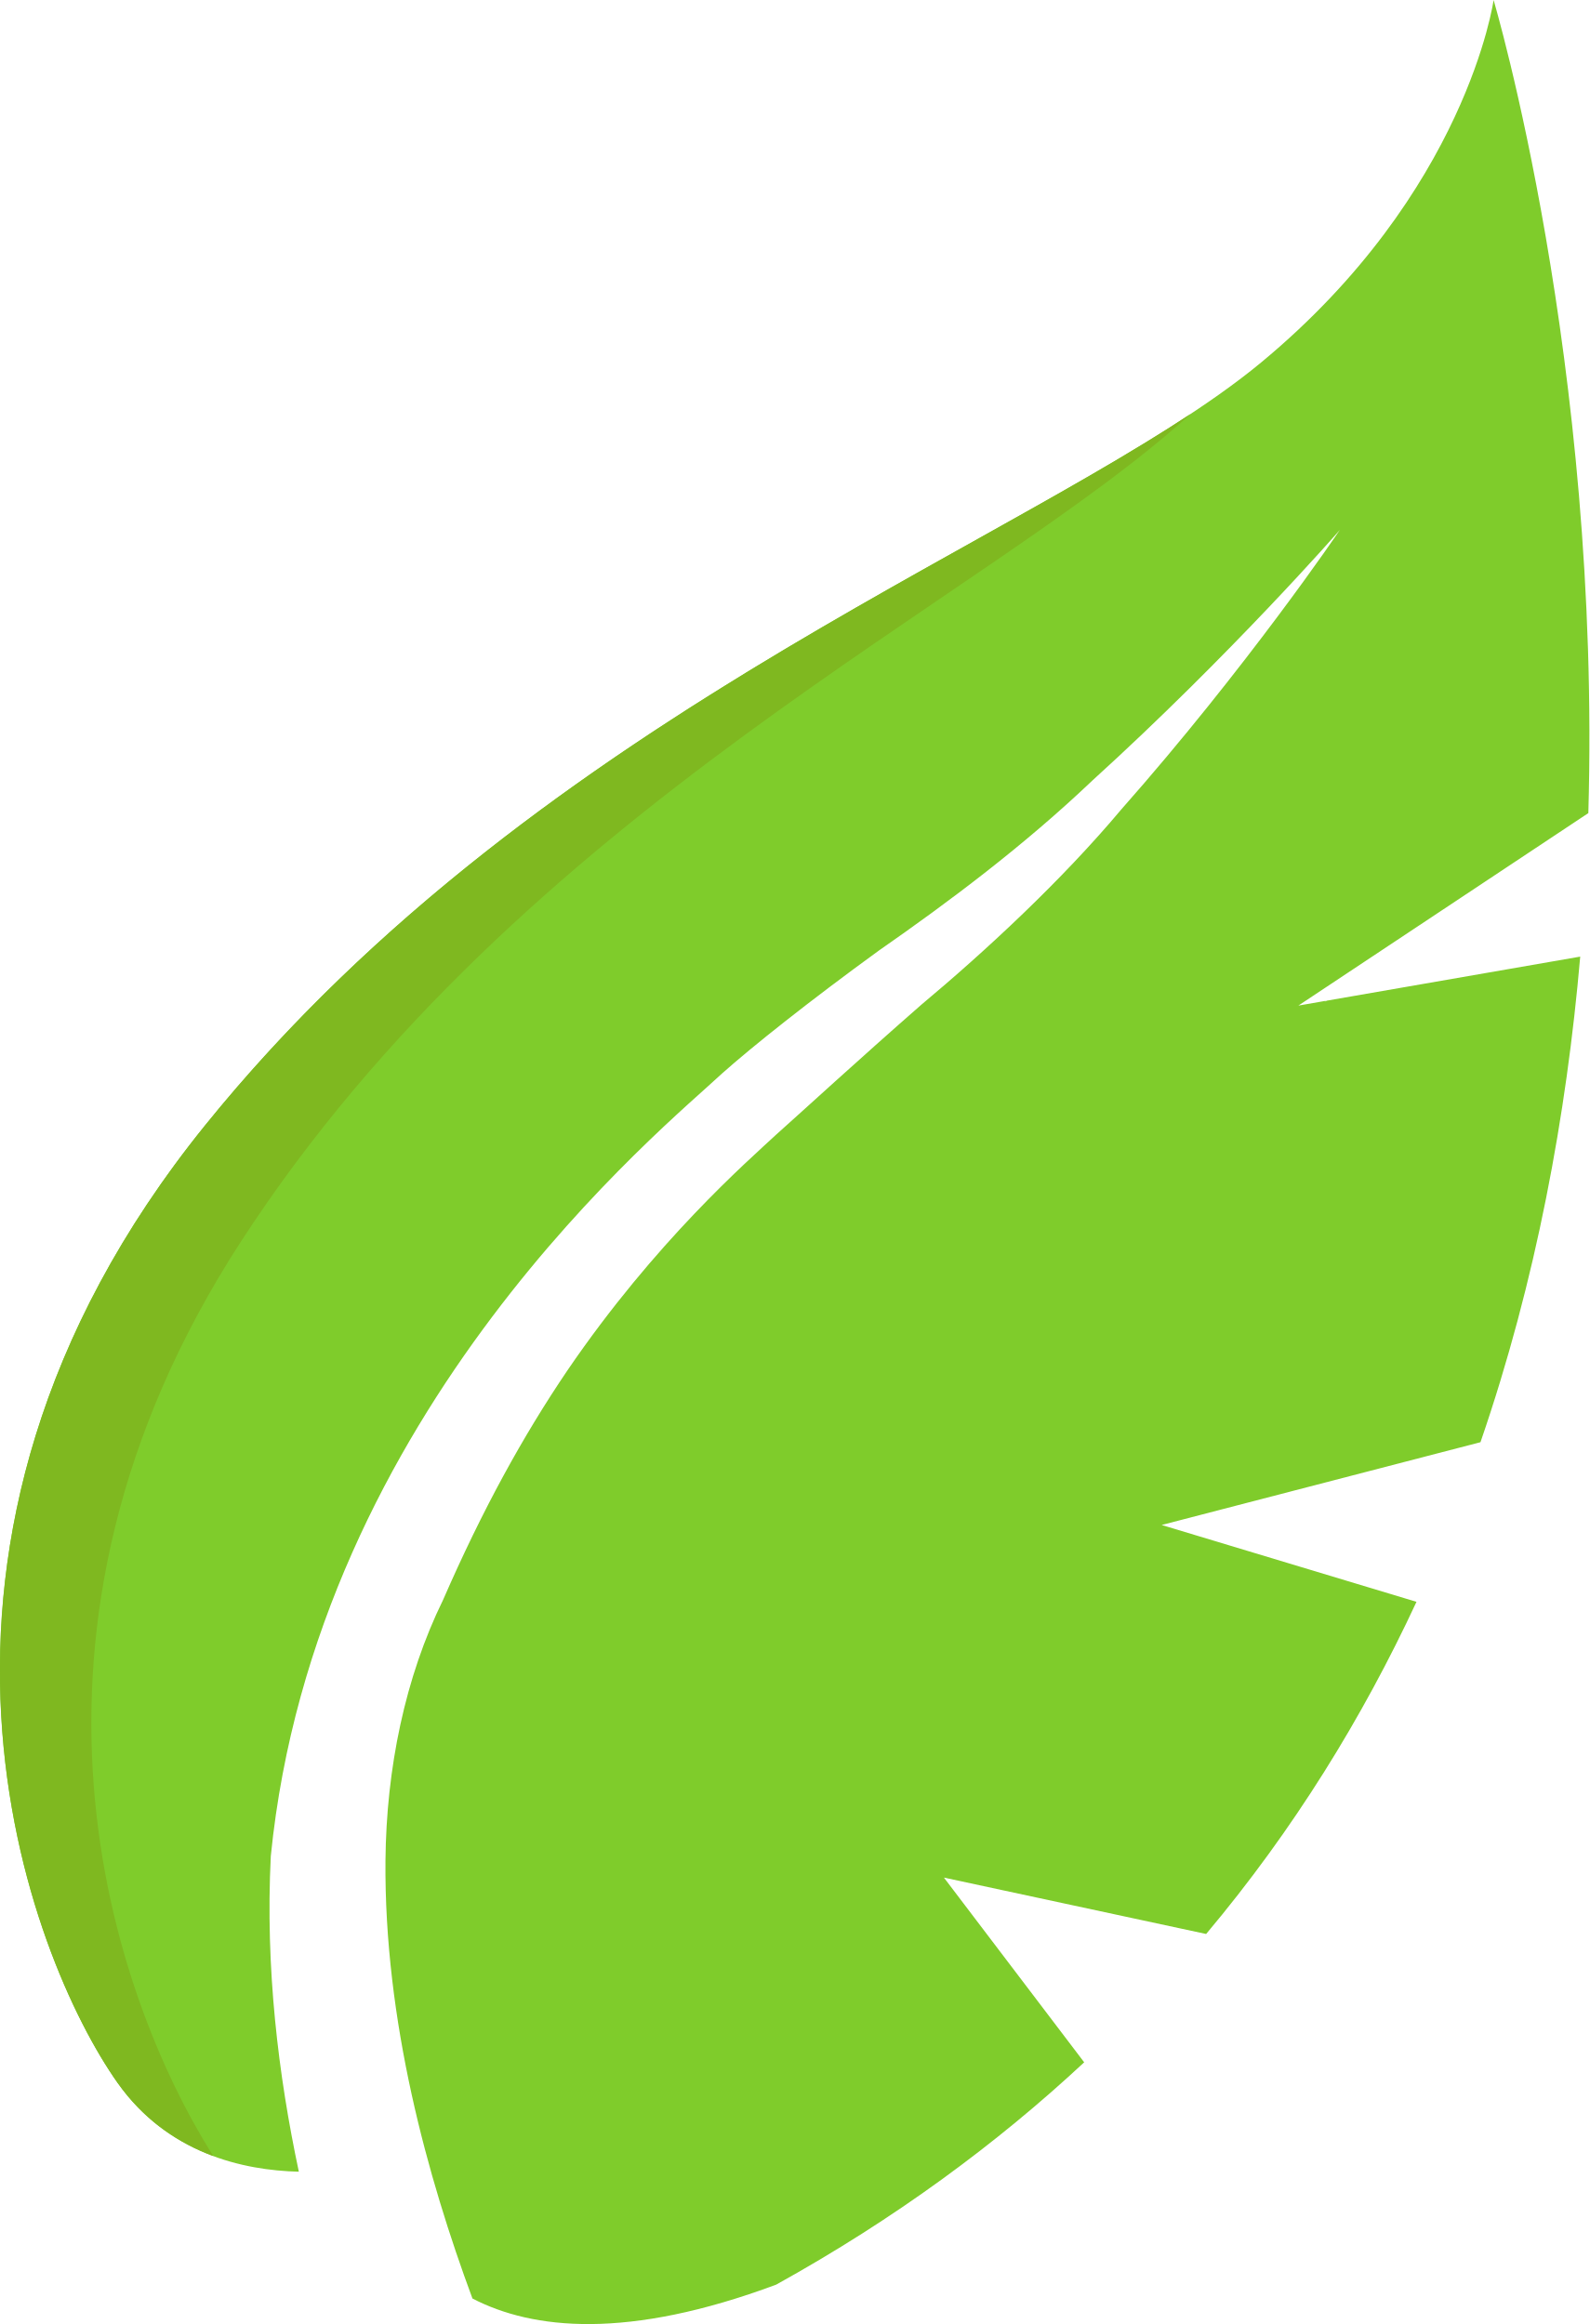
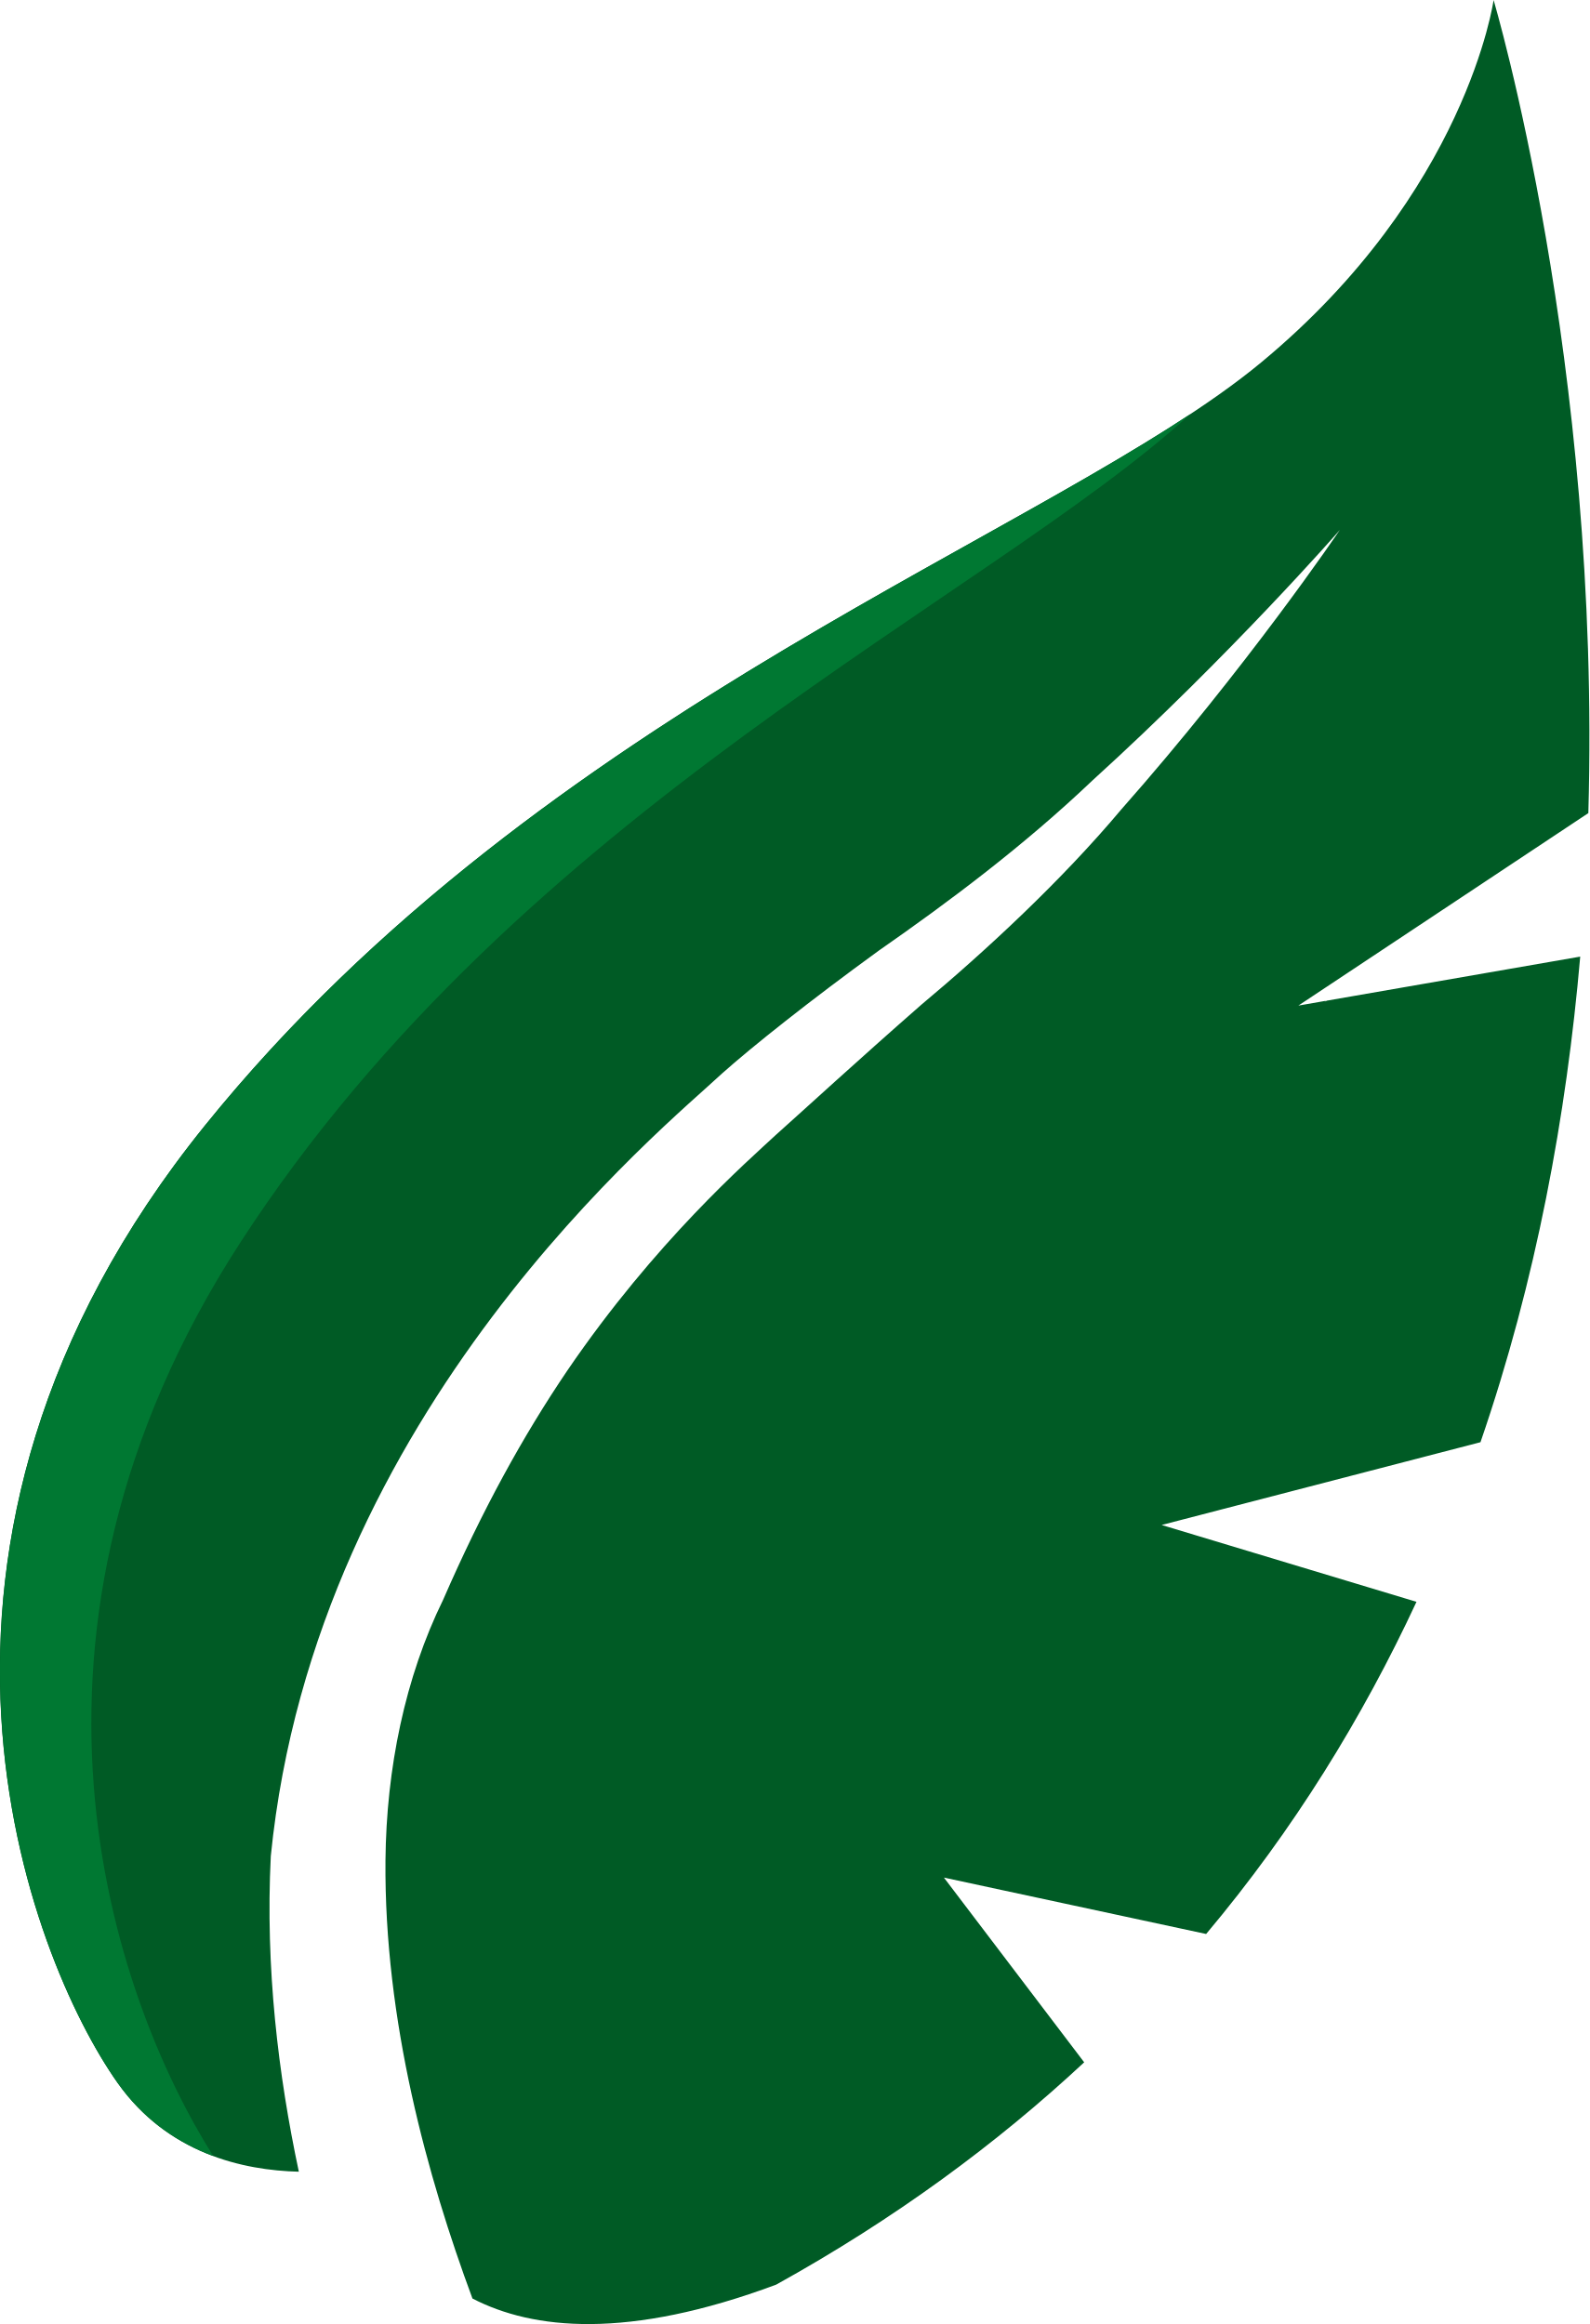
- <svg xmlns="http://www.w3.org/2000/svg" version="1.1" viewBox="0 0 370.271 541.487">
-   <defs>
+ <svg xmlns="http://www.w3.org/2000/svg" xmlns:xlink="http://www.w3.org/1999/xlink" version="1.1" viewBox="0 0 370.271 541.487" id="svg35">
+   <defs id="defs13">
+     <linearGradient id="linearGradient874">
+       <stop style="stop-color:#000000;stop-opacity:1;" offset="0" id="stop870" />
+       <stop style="stop-color:#000000;stop-opacity:0;" offset="1" id="stop872" />
+     </linearGradient>
    <clipPath id="b">
-       <path d="m435.85 570.76c13.509 16.729 33.148 24.578 43.571 31.466-8.989-8.201-29.577-17.459-42.001-36.625-11.215-17.302-5.693-33.296-1.208-40.414-1.528 0.569-3.041 1.559-4.23 3.239-3.852 5.459-11.15 23.733 3.868 42.334" />
+       <path d="m435.85 570.76c13.509 16.729 33.148 24.578 43.571 31.466-8.989-8.201-29.577-17.459-42.001-36.625-11.215-17.302-5.693-33.296-1.208-40.414-1.528 0.569-3.041 1.559-4.23 3.239-3.852 5.459-11.15 23.733 3.868 42.334" id="path2" />
    </clipPath>
    <clipPath id="c">
-       <path d="m492.82 620.53s-1.181-8.485-10.269-16.019-31.685-15.146-46.705-33.749-7.72-36.875-3.868-42.334c2.211-3.134 5.562-3.876 8.019-3.935-0.91 4.277-1.486 9.019-1.24 13.954 1.975 19.781 17.473 32.284 19.949 34.611 1.349 1.202 3.866 3.206 6.919 5.426 3.133 2.181 6.435 4.655 9.461 7.536 6.074 5.517 10.949 11.079 10.935 11.079 0.012 0-4.141-6.116-9.656-12.355-2.642-3.15-5.994-6.258-8.846-8.643-2.823-2.472-5.122-4.588-6.416-5.743-1.264-1.176-5.338-4.717-9.235-10.434-1.967-2.905-3.76-6.166-5.493-10.141-1.684-3.434-2.509-7.461-2.548-11.521-0.062-7.086 1.858-14.012 3.846-19.377 2.668-1.382 6.865-1.834 13.43 0.615 5.236 2.902 9.737 6.218 13.616 9.831l-6.202 8.169 11.594-2.494c3.872 4.61 6.918 9.569 9.3 14.689l-11.267 3.398 14.096 3.661c2.466 7.16 3.802 14.474 4.41 21.474l-11.195-1.946-0.114-0.047 0.067 0.04-1.22-0.213 12.821 8.513c0.57 19.967-4.189 35.955-4.189 35.955" />
+       <path d="m492.82 620.53s-1.181-8.485-10.269-16.019-31.685-15.146-46.705-33.749-7.72-36.875-3.868-42.334c2.211-3.134 5.562-3.876 8.019-3.935-0.91 4.277-1.486 9.019-1.24 13.954 1.975 19.781 17.473 32.284 19.949 34.611 1.349 1.202 3.866 3.206 6.919 5.426 3.133 2.181 6.435 4.655 9.461 7.536 6.074 5.517 10.949 11.079 10.935 11.079 0.012 0-4.141-6.116-9.656-12.355-2.642-3.15-5.994-6.258-8.846-8.643-2.823-2.472-5.122-4.588-6.416-5.743-1.264-1.176-5.338-4.717-9.235-10.434-1.967-2.905-3.76-6.166-5.493-10.141-1.684-3.434-2.509-7.461-2.548-11.521-0.062-7.086 1.858-14.012 3.846-19.377 2.668-1.382 6.865-1.834 13.43 0.615 5.236 2.902 9.737 6.218 13.616 9.831l-6.202 8.169 11.594-2.494c3.872 4.61 6.918 9.569 9.3 14.689l-11.267 3.398 14.096 3.661c2.466 7.16 3.802 14.474 4.41 21.474l-11.195-1.946-0.114-0.047 0.067 0.04-1.22-0.213 12.821 8.513c0.57 19.967-4.189 35.955-4.189 35.955" id="path5" />
    </clipPath>
-     <linearGradient id="a" x1="500.87" x2="463.88" y1="575.8" y2="539.75" gradientTransform="matrix(-60.285 -9.4312 -48.457 309.74 509.04 413.06)" gradientUnits="userSpaceOnUse">
-       <stop stop-color="#9ed747" offset="0" />
-       <stop stop-color="#7fcc2b" offset="1" />
+     <linearGradient id="a" x1="500.87" x2="463.88" y1="575.8" y2="539.75" gradientTransform="matrix(-60.285,-9.4312,-48.457,309.74,509.04,413.06)" gradientUnits="userSpaceOnUse" xlink:href="#linearGradient874">
+       <stop stop-color="#9ed747" offset="0" id="stop8" />
+       <stop stop-color="#7fcc2b" offset="1" id="stop10" />
    </linearGradient>
+     <linearGradient xlink:href="#linearGradient874" id="linearGradient876" x1="10.346" y1="385.532" x2="821.346" y2="385.532" gradientUnits="userSpaceOnUse" />
  </defs>
-   <g transform="matrix(5.2687 0 0 -5.2687 -2248.6 3269.4)" fill="url(#a)">
-     <g clip-path="url(#c)" fill="url(#a)">
-       <g fill="url(#a)">
-         <g fill="url(#a)">
-           <path d="m0 0h810v751h-810v-751z" fill="url(#a)" />
+   <g transform="matrix(5.2687 0 0 -5.2687 -2248.6 3269.4)" fill="url(#a)" id="g23" style="fill-opacity:1;fill:#005b25">
+     <g clip-path="url(#c)" fill="url(#a)" id="g21" style="fill-opacity:1;fill:#005b25">
+       <g fill="url(#a)" id="g19" style="fill-opacity:1;fill:#005b25">
+         <g fill="url(#a)" id="g17" style="fill-opacity:1;fill:#005b25">
+           <path d="m0 0h810v751h-810v-751z" fill="url(#a)" id="path15" style="fill-opacity:1;fill:#005b25" />
        </g>
      </g>
    </g>
  </g>
-   <g transform="matrix(5.2687 0 0 -5.2687 -2248.6 3269.4)" fill="#7fb820">
-     <g clip-path="url(#b)" fill="#7fb820">
-       <g fill="#7fb820">
-         <g fill="#7fb820">
-           <path d="m10.846 10.032h810v751h-810v-751z" fill="#7fb820" />
+   <g transform="matrix(5.2687 0 0 -5.2687 -2248.6 3269.4)" fill="#7fb820" id="g33">
+     <g clip-path="url(#b)" fill="#7fb820" id="g31" style="fill-opacity:1;fill:#007832">
+       <g fill="#7fb820" id="g29" style="fill-opacity:1;fill:#007832">
+         <g fill="#7fb820" id="g27" style="fill-opacity:1;fill:#007832">
+           <path d="m10.846 10.032h810v751h-810v-751z" fill="#7fb820" id="path25" style="fill:#007832;fill-opacity:1;stroke:url(#linearGradient876)" />
        </g>
      </g>
    </g>
  </g>
</svg>
